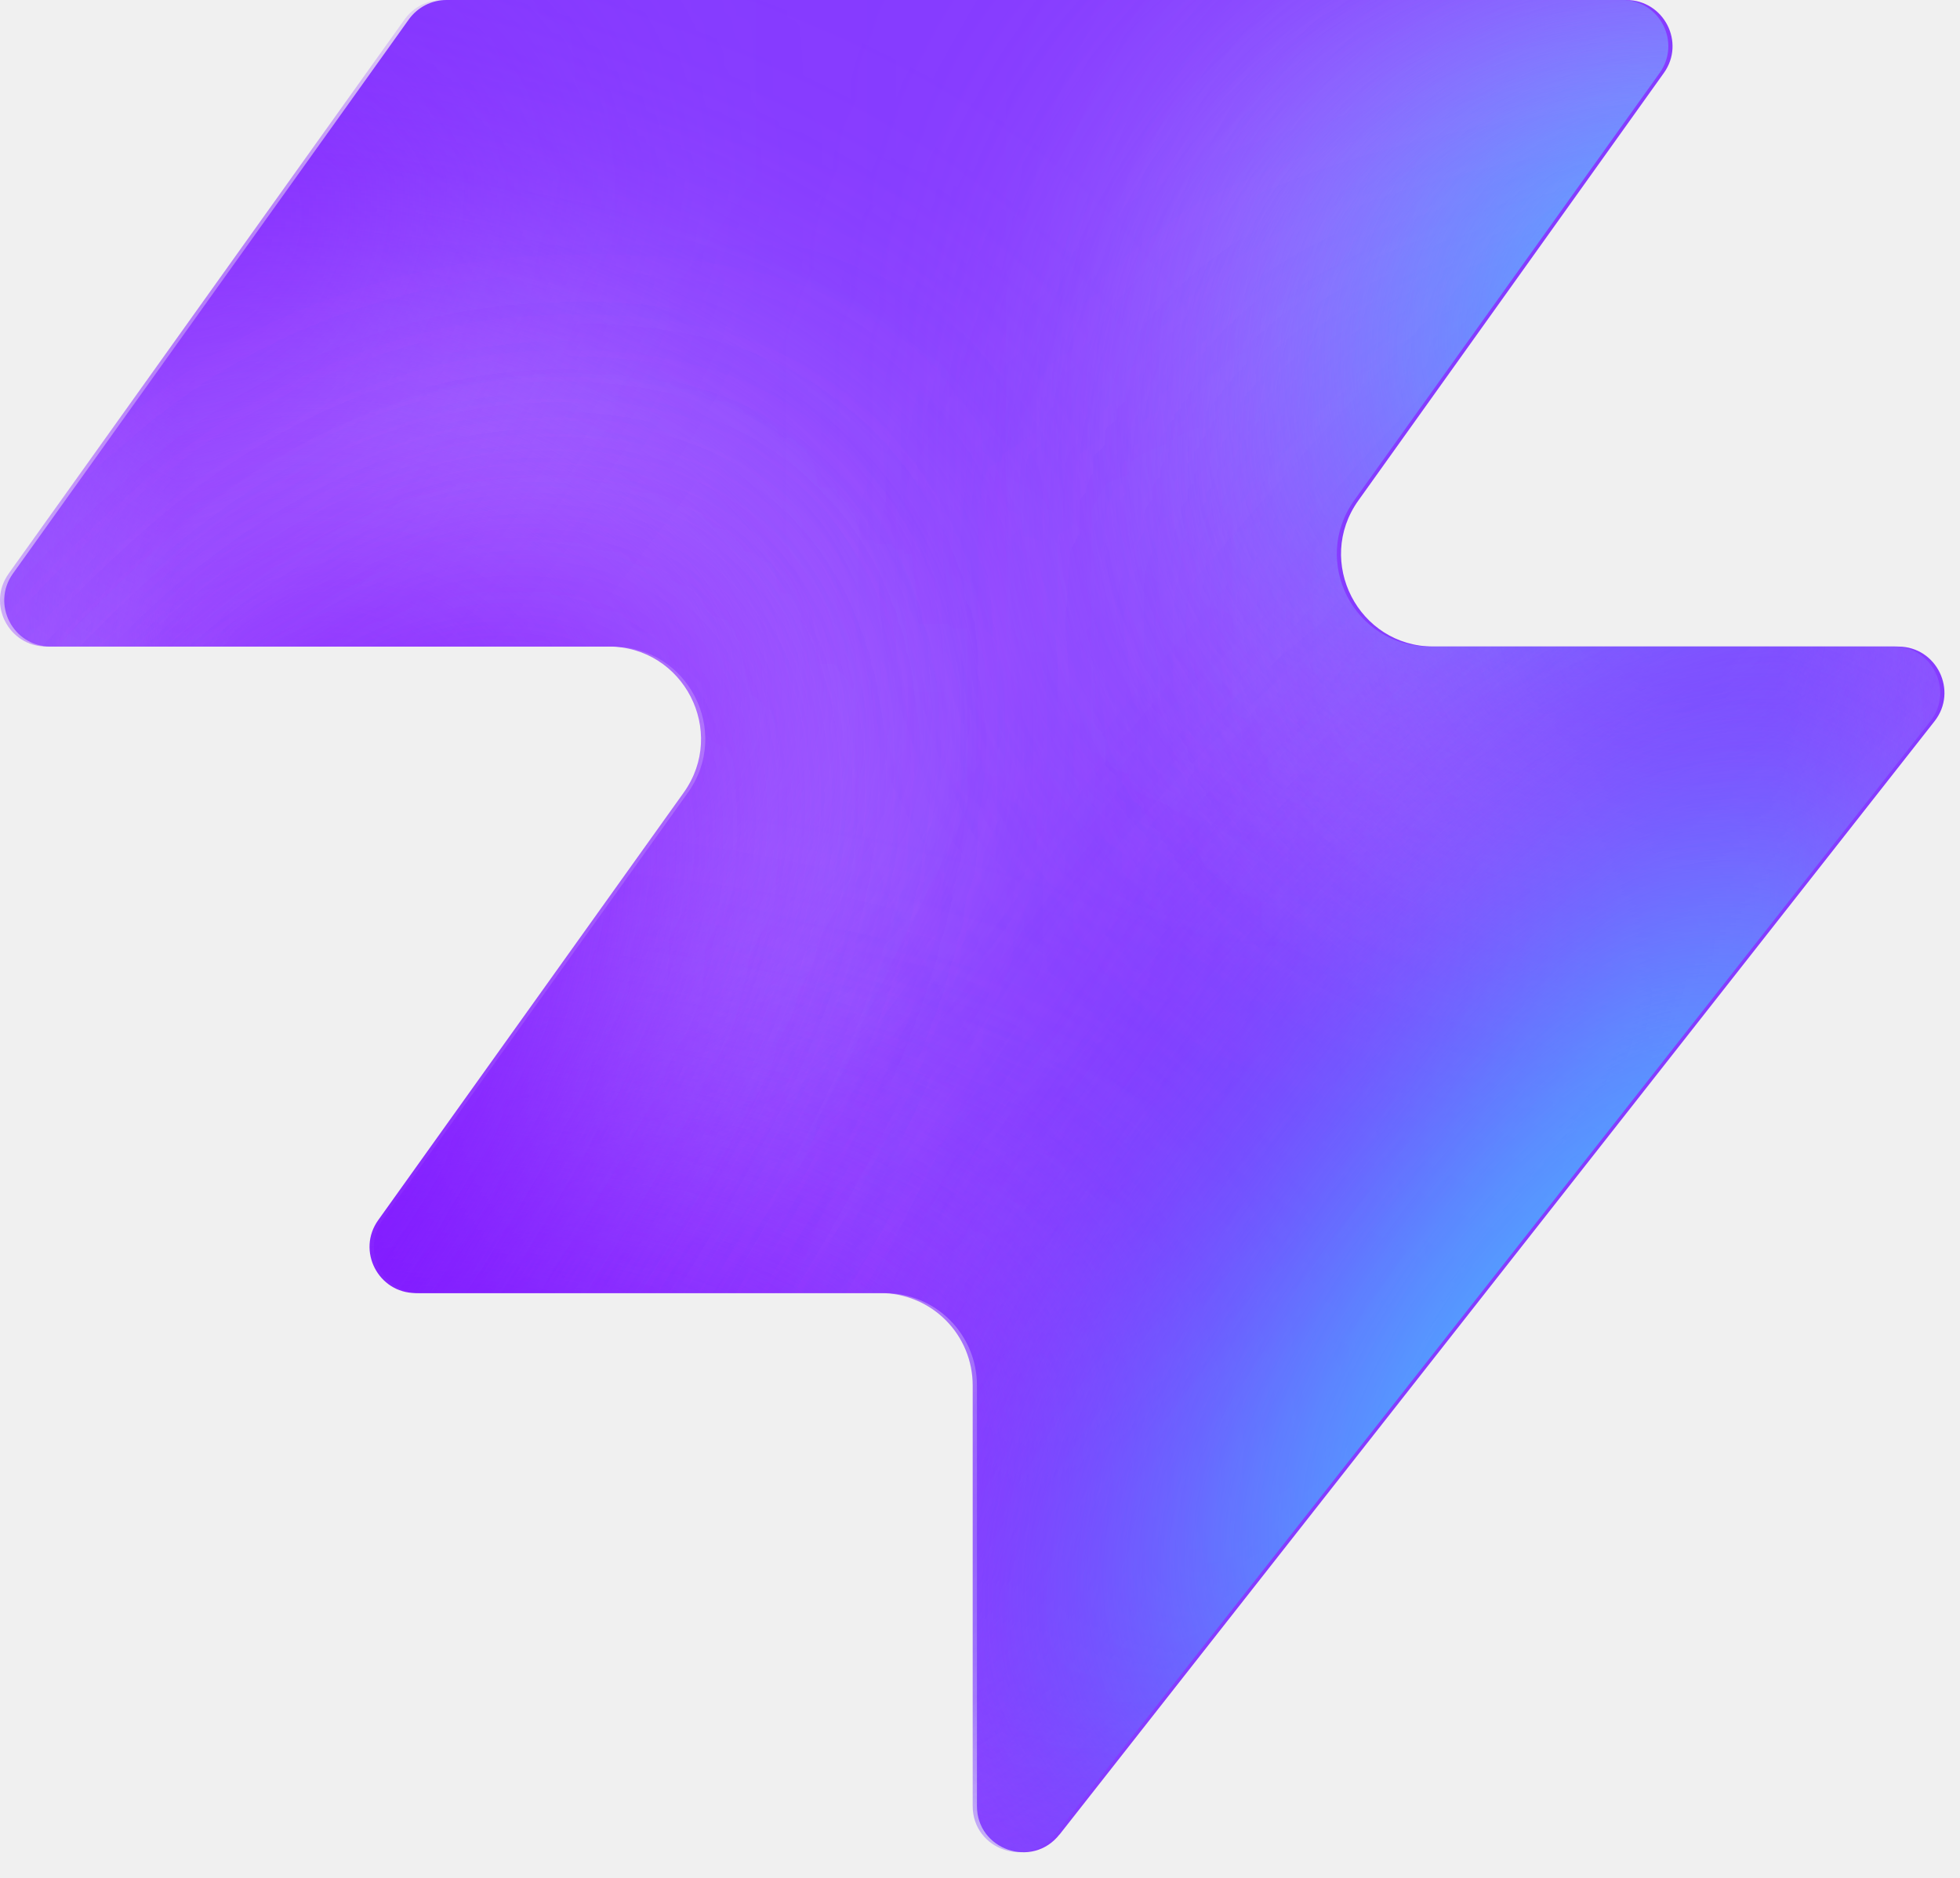
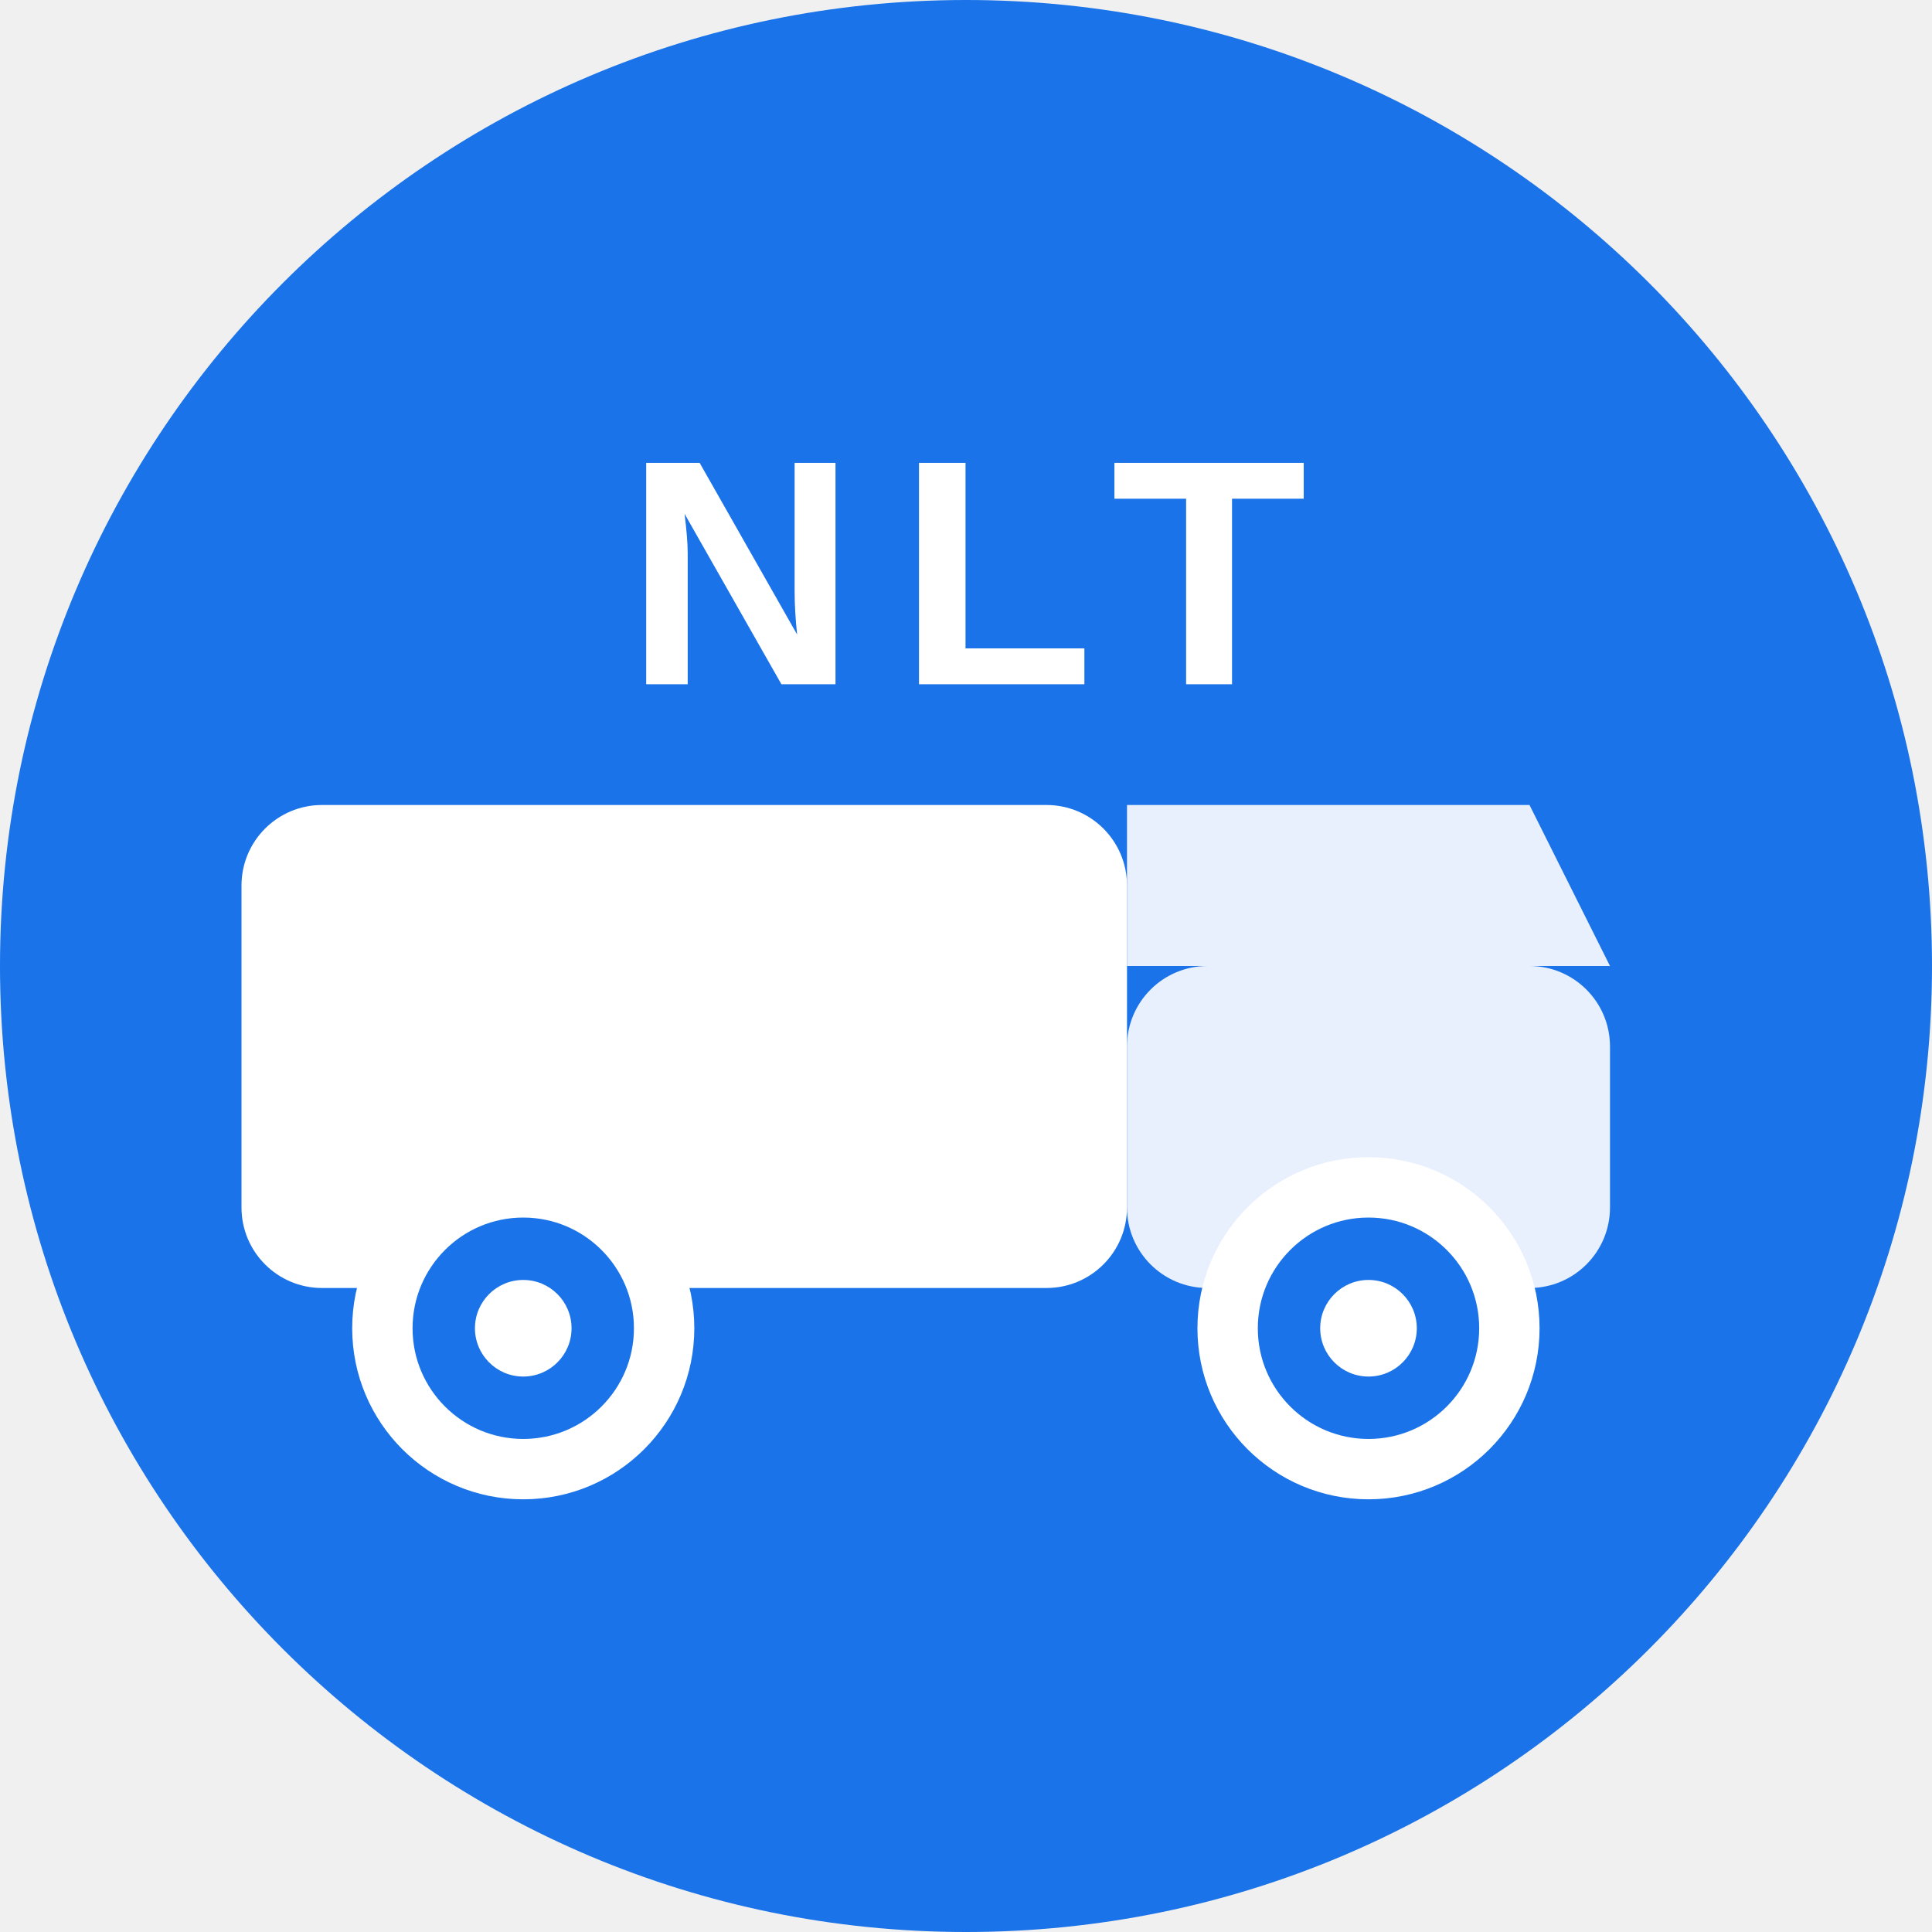
- <svg xmlns="http://www.w3.org/2000/svg" width="48" height="46" fill="none" viewBox="0 0 48 46">
-   <path fill="#863bff" d="M25.946 44.938c-.664.845-2.021.375-2.021-.698V33.937a2.26 2.26 0 0 0-2.262-2.262H10.287c-.92 0-1.456-1.04-.92-1.788l7.48-10.471c1.07-1.497 0-3.578-1.842-3.578H1.237c-.92 0-1.456-1.04-.92-1.788L10.013.474c.214-.297.556-.474.92-.474h28.894c.92 0 1.456 1.04.92 1.788l-7.48 10.471c-1.07 1.498 0 3.579 1.842 3.579h11.377c.943 0 1.473 1.088.89 1.83L25.947 44.94z" style="fill:#863bff;fill:color(display-p3 .525 .23 1);fill-opacity:1" />
-   <mask id="a" width="48" height="46" x="0" y="0" maskUnits="userSpaceOnUse" style="mask-type:alpha">
-     <path fill="#000" d="M25.842 44.938c-.664.844-2.021.375-2.021-.698V33.937a2.26 2.26 0 0 0-2.262-2.262H10.183c-.92 0-1.456-1.04-.92-1.788l7.48-10.471c1.07-1.498 0-3.579-1.842-3.579H1.133c-.92 0-1.456-1.04-.92-1.787L9.91.473c.214-.297.556-.474.92-.474h28.894c.92 0 1.456 1.04.92 1.788l-7.48 10.471c-1.07 1.498 0 3.578 1.842 3.578h11.377c.943 0 1.473 1.088.89 1.832L25.843 44.94z" style="fill:#000;fill-opacity:1" />
-   </mask>
-   <g mask="url(#a)">
-     <g filter="url(#b)">
-       <ellipse cx="5.508" cy="14.704" fill="#ede6ff" rx="5.508" ry="14.704" style="fill:#ede6ff;fill:color(display-p3 .927 .903 1);fill-opacity:1" transform="matrix(.00324 1 1 -.00324 -4.47 31.516)" />
-     </g>
-     <g filter="url(#c)">
-       <ellipse cx="10.399" cy="29.851" fill="#ede6ff" rx="10.399" ry="29.851" style="fill:#ede6ff;fill:color(display-p3 .927 .903 1);fill-opacity:1" transform="matrix(.00324 1 1 -.00324 -39.328 7.883)" />
-     </g>
-     <g filter="url(#d)">
-       <ellipse cx="5.508" cy="30.487" fill="#7e14ff" rx="5.508" ry="30.487" style="fill:#7e14ff;fill:color(display-p3 .492 .077 1);fill-opacity:1" transform="rotate(89.814 -25.913 -14.639)scale(1 -1)" />
-     </g>
-     <g filter="url(#e)">
-       <ellipse cx="5.508" cy="30.599" fill="#7e14ff" rx="5.508" ry="30.599" style="fill:#7e14ff;fill:color(display-p3 .492 .077 1);fill-opacity:1" transform="rotate(89.814 -32.644 -3.334)scale(1 -1)" />
-     </g>
-     <g filter="url(#f)">
-       <ellipse cx="5.508" cy="30.599" fill="#7e14ff" rx="5.508" ry="30.599" style="fill:#7e14ff;fill:color(display-p3 .492 .077 1);fill-opacity:1" transform="matrix(.00324 1 1 -.00324 -34.34 30.47)" />
-     </g>
-     <g filter="url(#g)">
-       <ellipse cx="14.072" cy="22.078" fill="#ede6ff" rx="14.072" ry="22.078" style="fill:#ede6ff;fill:color(display-p3 .927 .903 1);fill-opacity:1" transform="rotate(93.35 24.506 48.493)scale(-1 1)" />
-     </g>
-     <g filter="url(#h)">
-       <ellipse cx="3.47" cy="21.501" fill="#7e14ff" rx="3.47" ry="21.501" style="fill:#7e14ff;fill:color(display-p3 .492 .077 1);fill-opacity:1" transform="rotate(89.009 28.708 47.59)scale(-1 1)" />
-     </g>
-     <g filter="url(#i)">
-       <ellipse cx="3.47" cy="21.501" fill="#7e14ff" rx="3.47" ry="21.501" style="fill:#7e14ff;fill:color(display-p3 .492 .077 1);fill-opacity:1" transform="rotate(89.009 28.708 47.59)scale(-1 1)" />
-     </g>
-     <g filter="url(#j)">
-       <ellipse cx=".387" cy="8.972" fill="#7e14ff" rx="4.407" ry="29.108" style="fill:#7e14ff;fill:color(display-p3 .492 .077 1);fill-opacity:1" transform="rotate(39.51 .387 8.972)" />
-     </g>
-     <g filter="url(#k)">
-       <ellipse cx="47.523" cy="-6.092" fill="#7e14ff" rx="4.407" ry="29.108" style="fill:#7e14ff;fill:color(display-p3 .492 .077 1);fill-opacity:1" transform="rotate(37.892 47.523 -6.092)" />
-     </g>
-     <g filter="url(#l)">
-       <ellipse cx="41.412" cy="6.333" fill="#47bfff" rx="5.971" ry="9.665" style="fill:#47bfff;fill:color(display-p3 .28 .748 1);fill-opacity:1" transform="rotate(37.892 41.412 6.333)" />
-     </g>
-     <g filter="url(#m)">
-       <ellipse cx="-1.879" cy="38.332" fill="#7e14ff" rx="4.407" ry="29.108" style="fill:#7e14ff;fill:color(display-p3 .492 .077 1);fill-opacity:1" transform="rotate(37.892 -1.88 38.332)" />
-     </g>
-     <g filter="url(#n)">
-       <ellipse cx="-1.879" cy="38.332" fill="#7e14ff" rx="4.407" ry="29.108" style="fill:#7e14ff;fill:color(display-p3 .492 .077 1);fill-opacity:1" transform="rotate(37.892 -1.88 38.332)" />
-     </g>
-     <g filter="url(#o)">
-       <ellipse cx="35.651" cy="29.907" fill="#7e14ff" rx="4.407" ry="29.108" style="fill:#7e14ff;fill:color(display-p3 .492 .077 1);fill-opacity:1" transform="rotate(37.892 35.651 29.907)" />
-     </g>
-     <g filter="url(#p)">
-       <ellipse cx="38.418" cy="32.4" fill="#47bfff" rx="5.971" ry="15.297" style="fill:#47bfff;fill:color(display-p3 .28 .748 1);fill-opacity:1" transform="rotate(37.892 38.418 32.4)" />
-     </g>
-   </g>
-   <defs>
-     <filter id="b" width="60.045" height="41.654" x="-19.77" y="16.149" color-interpolation-filters="sRGB" filterUnits="userSpaceOnUse">
-       <feFlood flood-opacity="0" result="BackgroundImageFix" />
-       <feBlend in="SourceGraphic" in2="BackgroundImageFix" result="shape" />
-       <feGaussianBlur result="effect1_foregroundBlur_2002_17158" stdDeviation="7.659" />
-     </filter>
-     <filter id="c" width="90.34" height="51.437" x="-54.613" y="-7.533" color-interpolation-filters="sRGB" filterUnits="userSpaceOnUse">
-       <feFlood flood-opacity="0" result="BackgroundImageFix" />
-       <feBlend in="SourceGraphic" in2="BackgroundImageFix" result="shape" />
-       <feGaussianBlur result="effect1_foregroundBlur_2002_17158" stdDeviation="7.659" />
-     </filter>
-     <filter id="d" width="79.355" height="29.4" x="-49.64" y="2.03" color-interpolation-filters="sRGB" filterUnits="userSpaceOnUse">
-       <feFlood flood-opacity="0" result="BackgroundImageFix" />
-       <feBlend in="SourceGraphic" in2="BackgroundImageFix" result="shape" />
-       <feGaussianBlur result="effect1_foregroundBlur_2002_17158" stdDeviation="4.596" />
-     </filter>
-     <filter id="e" width="79.579" height="29.4" x="-45.045" y="20.029" color-interpolation-filters="sRGB" filterUnits="userSpaceOnUse">
-       <feFlood flood-opacity="0" result="BackgroundImageFix" />
-       <feBlend in="SourceGraphic" in2="BackgroundImageFix" result="shape" />
-       <feGaussianBlur result="effect1_foregroundBlur_2002_17158" stdDeviation="4.596" />
-     </filter>
-     <filter id="f" width="79.579" height="29.4" x="-43.513" y="21.178" color-interpolation-filters="sRGB" filterUnits="userSpaceOnUse">
-       <feFlood flood-opacity="0" result="BackgroundImageFix" />
-       <feBlend in="SourceGraphic" in2="BackgroundImageFix" result="shape" />
-       <feGaussianBlur result="effect1_foregroundBlur_2002_17158" stdDeviation="4.596" />
-     </filter>
-     <filter id="g" width="74.749" height="58.852" x="15.756" y="-17.901" color-interpolation-filters="sRGB" filterUnits="userSpaceOnUse">
-       <feFlood flood-opacity="0" result="BackgroundImageFix" />
-       <feBlend in="SourceGraphic" in2="BackgroundImageFix" result="shape" />
-       <feGaussianBlur result="effect1_foregroundBlur_2002_17158" stdDeviation="7.659" />
-     </filter>
-     <filter id="h" width="61.377" height="25.362" x="23.548" y="2.284" color-interpolation-filters="sRGB" filterUnits="userSpaceOnUse">
-       <feFlood flood-opacity="0" result="BackgroundImageFix" />
-       <feBlend in="SourceGraphic" in2="BackgroundImageFix" result="shape" />
-       <feGaussianBlur result="effect1_foregroundBlur_2002_17158" stdDeviation="4.596" />
-     </filter>
-     <filter id="i" width="61.377" height="25.362" x="23.548" y="2.284" color-interpolation-filters="sRGB" filterUnits="userSpaceOnUse">
-       <feFlood flood-opacity="0" result="BackgroundImageFix" />
-       <feBlend in="SourceGraphic" in2="BackgroundImageFix" result="shape" />
-       <feGaussianBlur result="effect1_foregroundBlur_2002_17158" stdDeviation="4.596" />
-     </filter>
-     <filter id="j" width="56.045" height="63.649" x="-27.636" y="-22.853" color-interpolation-filters="sRGB" filterUnits="userSpaceOnUse">
-       <feFlood flood-opacity="0" result="BackgroundImageFix" />
-       <feBlend in="SourceGraphic" in2="BackgroundImageFix" result="shape" />
-       <feGaussianBlur result="effect1_foregroundBlur_2002_17158" stdDeviation="4.596" />
-     </filter>
-     <filter id="k" width="54.814" height="64.646" x="20.116" y="-38.415" color-interpolation-filters="sRGB" filterUnits="userSpaceOnUse">
-       <feFlood flood-opacity="0" result="BackgroundImageFix" />
-       <feBlend in="SourceGraphic" in2="BackgroundImageFix" result="shape" />
-       <feGaussianBlur result="effect1_foregroundBlur_2002_17158" stdDeviation="4.596" />
-     </filter>
-     <filter id="l" width="33.541" height="35.313" x="24.641" y="-11.323" color-interpolation-filters="sRGB" filterUnits="userSpaceOnUse">
-       <feFlood flood-opacity="0" result="BackgroundImageFix" />
-       <feBlend in="SourceGraphic" in2="BackgroundImageFix" result="shape" />
-       <feGaussianBlur result="effect1_foregroundBlur_2002_17158" stdDeviation="4.596" />
-     </filter>
-     <filter id="m" width="54.814" height="64.646" x="-29.286" y="6.009" color-interpolation-filters="sRGB" filterUnits="userSpaceOnUse">
-       <feFlood flood-opacity="0" result="BackgroundImageFix" />
-       <feBlend in="SourceGraphic" in2="BackgroundImageFix" result="shape" />
-       <feGaussianBlur result="effect1_foregroundBlur_2002_17158" stdDeviation="4.596" />
-     </filter>
-     <filter id="n" width="54.814" height="64.646" x="-29.286" y="6.009" color-interpolation-filters="sRGB" filterUnits="userSpaceOnUse">
-       <feFlood flood-opacity="0" result="BackgroundImageFix" />
-       <feBlend in="SourceGraphic" in2="BackgroundImageFix" result="shape" />
-       <feGaussianBlur result="effect1_foregroundBlur_2002_17158" stdDeviation="4.596" />
-     </filter>
-     <filter id="o" width="54.814" height="64.646" x="8.244" y="-2.416" color-interpolation-filters="sRGB" filterUnits="userSpaceOnUse">
-       <feFlood flood-opacity="0" result="BackgroundImageFix" />
-       <feBlend in="SourceGraphic" in2="BackgroundImageFix" result="shape" />
-       <feGaussianBlur result="effect1_foregroundBlur_2002_17158" stdDeviation="4.596" />
-     </filter>
-     <filter id="p" width="39.409" height="43.623" x="18.713" y="10.588" color-interpolation-filters="sRGB" filterUnits="userSpaceOnUse">
-       <feFlood flood-opacity="0" result="BackgroundImageFix" />
-       <feBlend in="SourceGraphic" in2="BackgroundImageFix" result="shape" />
-       <feGaussianBlur result="effect1_foregroundBlur_2002_17158" stdDeviation="4.596" />
-     </filter>
-   </defs>
+ <svg xmlns="http://www.w3.org/2000/svg" viewBox="0 0 48 48" width="48" height="48">
+   <circle cx="24" cy="24" r="24" fill="#1a73e8" />
+   <rect x="6" y="20" width="22" height="12" rx="2" fill="#ffffff" />
+   <rect x="28" y="24" width="12" height="8" rx="2" fill="#e8f0fe" />
+   <polygon points="28,24 28,20 38,20 40,24" fill="#e8f0fe" />
+   <circle cx="13" cy="33" r="3.5" fill="#1a73e8" stroke="#ffffff" stroke-width="1.5" />
+   <circle cx="13" cy="33" r="1.2" fill="#ffffff" />
+   <circle cx="34" cy="33" r="3.5" fill="#1a73e8" stroke="#ffffff" stroke-width="1.5" />
+   <circle cx="34" cy="33" r="1.2" fill="#ffffff" />
+   <text x="24" y="17" font-family="Arial, sans-serif" font-size="8" font-weight="900" fill="#ffffff" text-anchor="middle" letter-spacing="1">NLT</text>
</svg>
